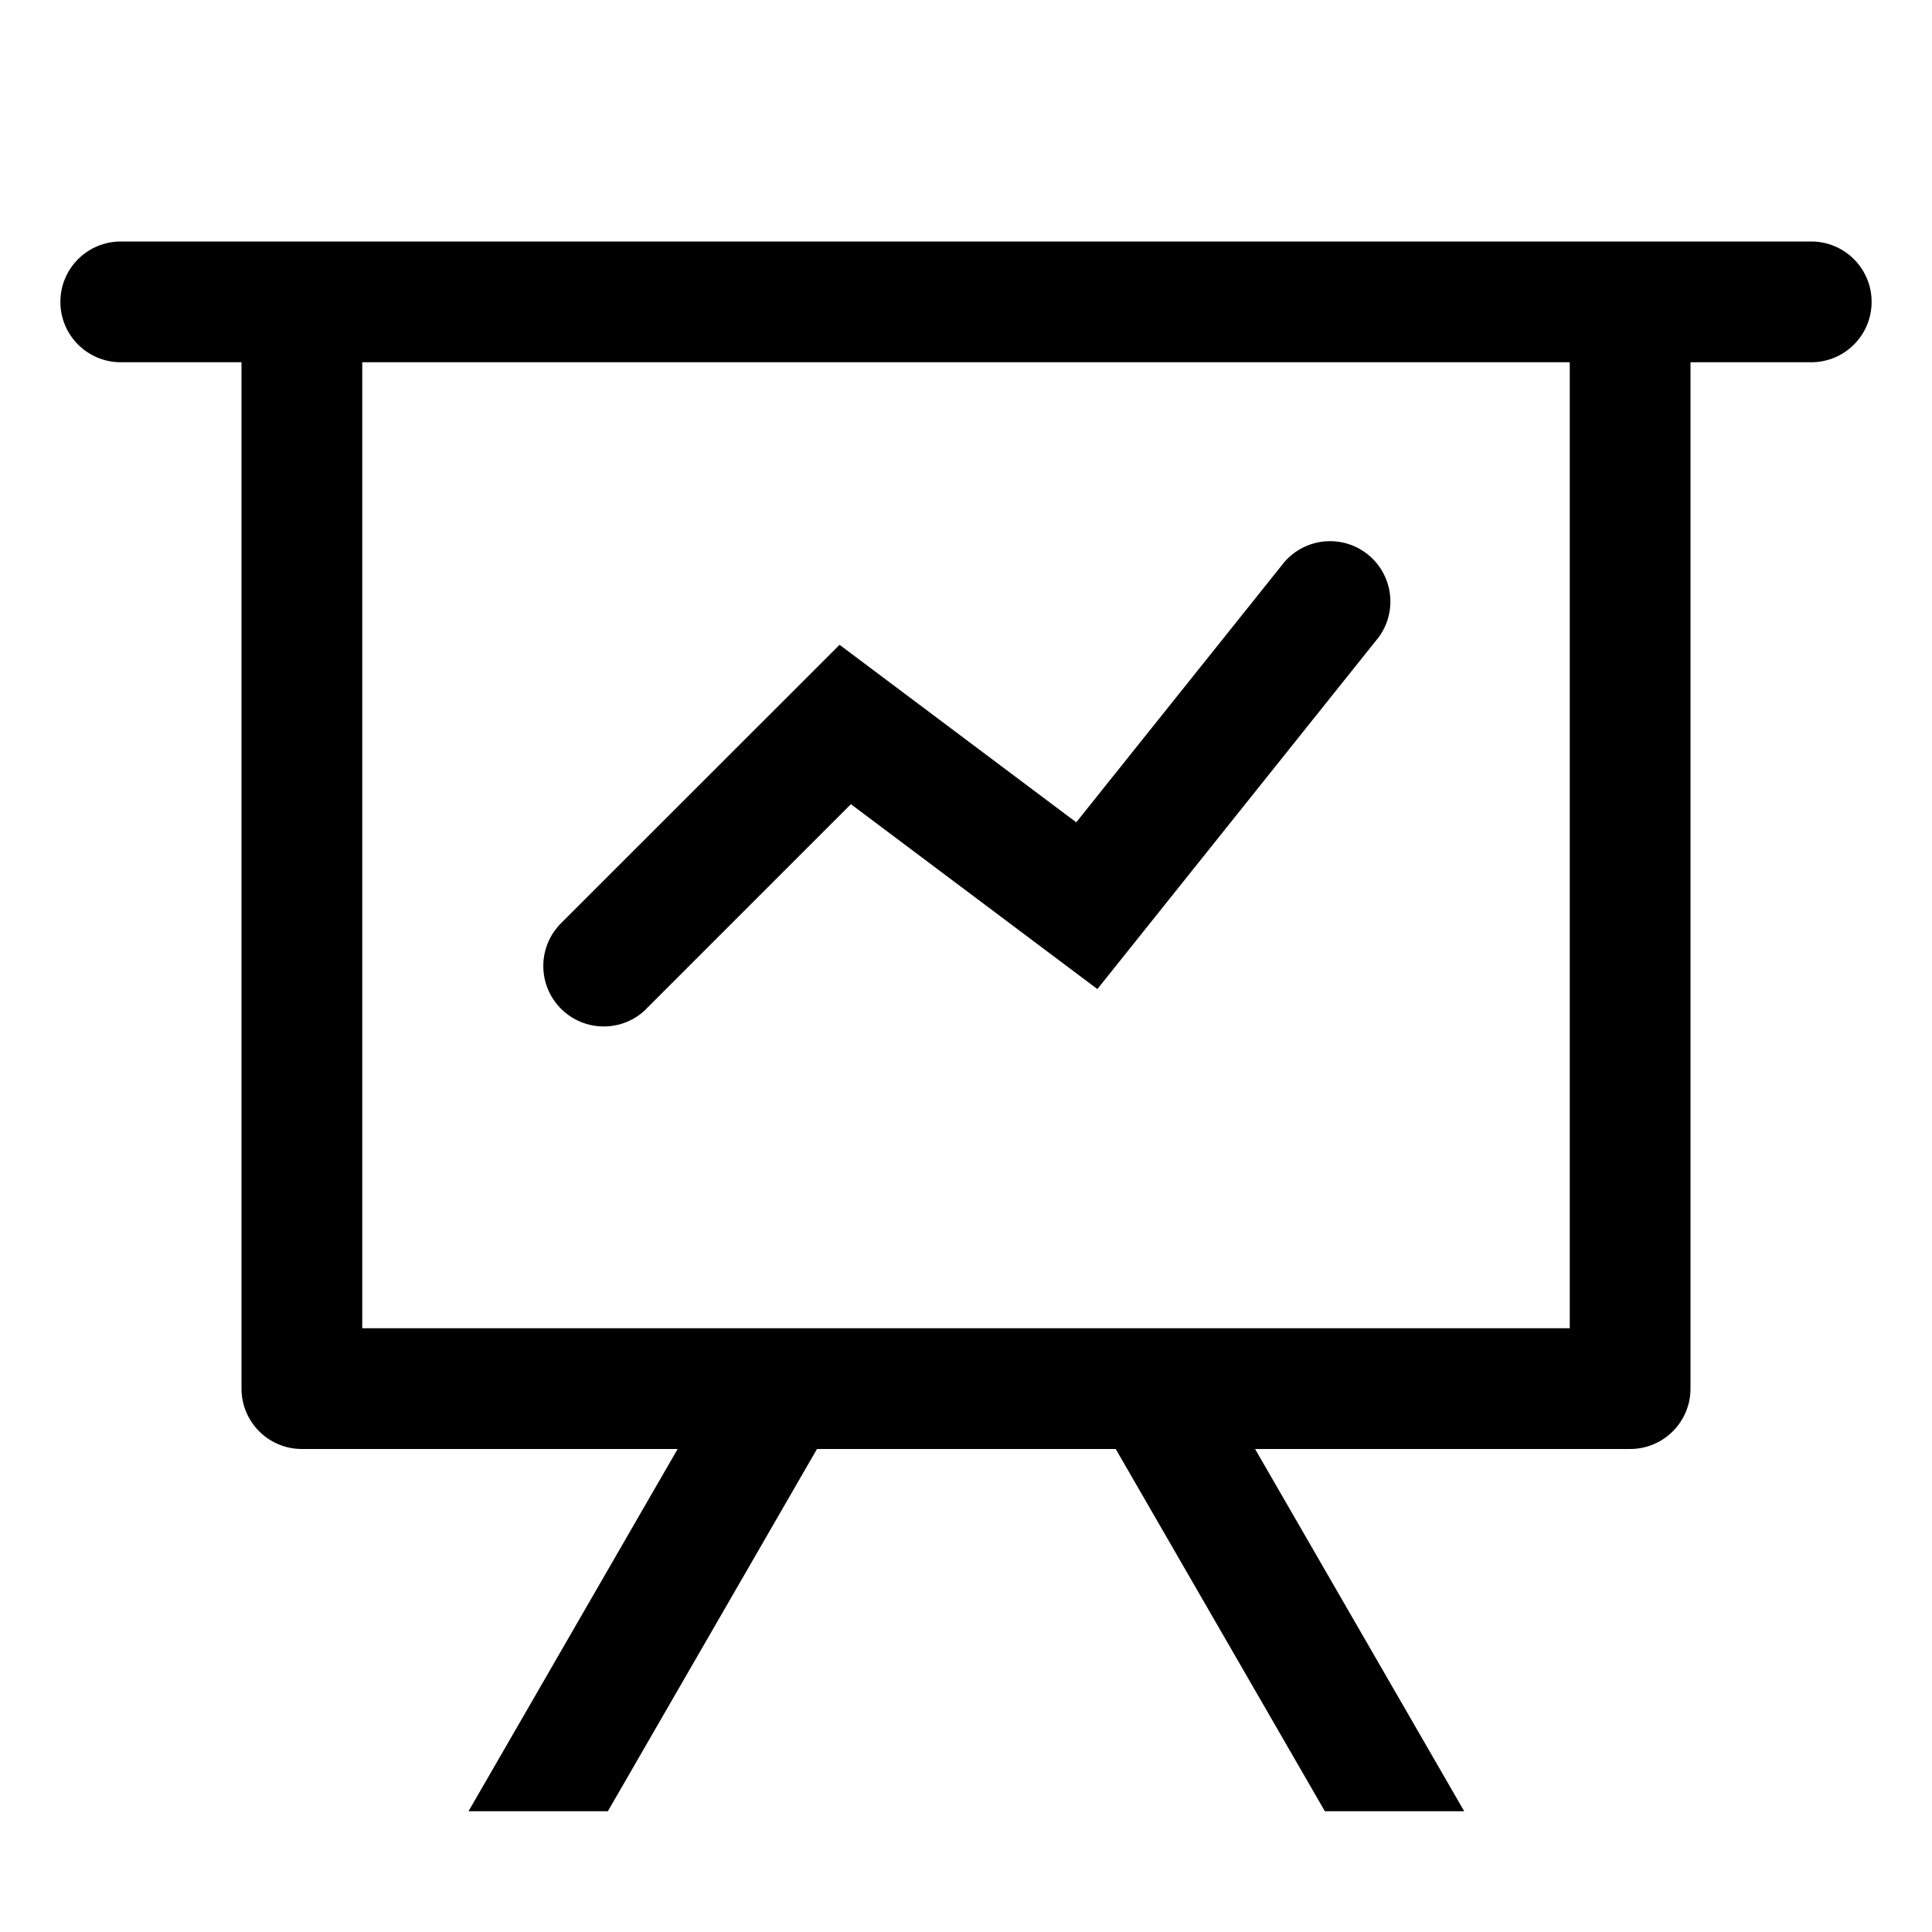
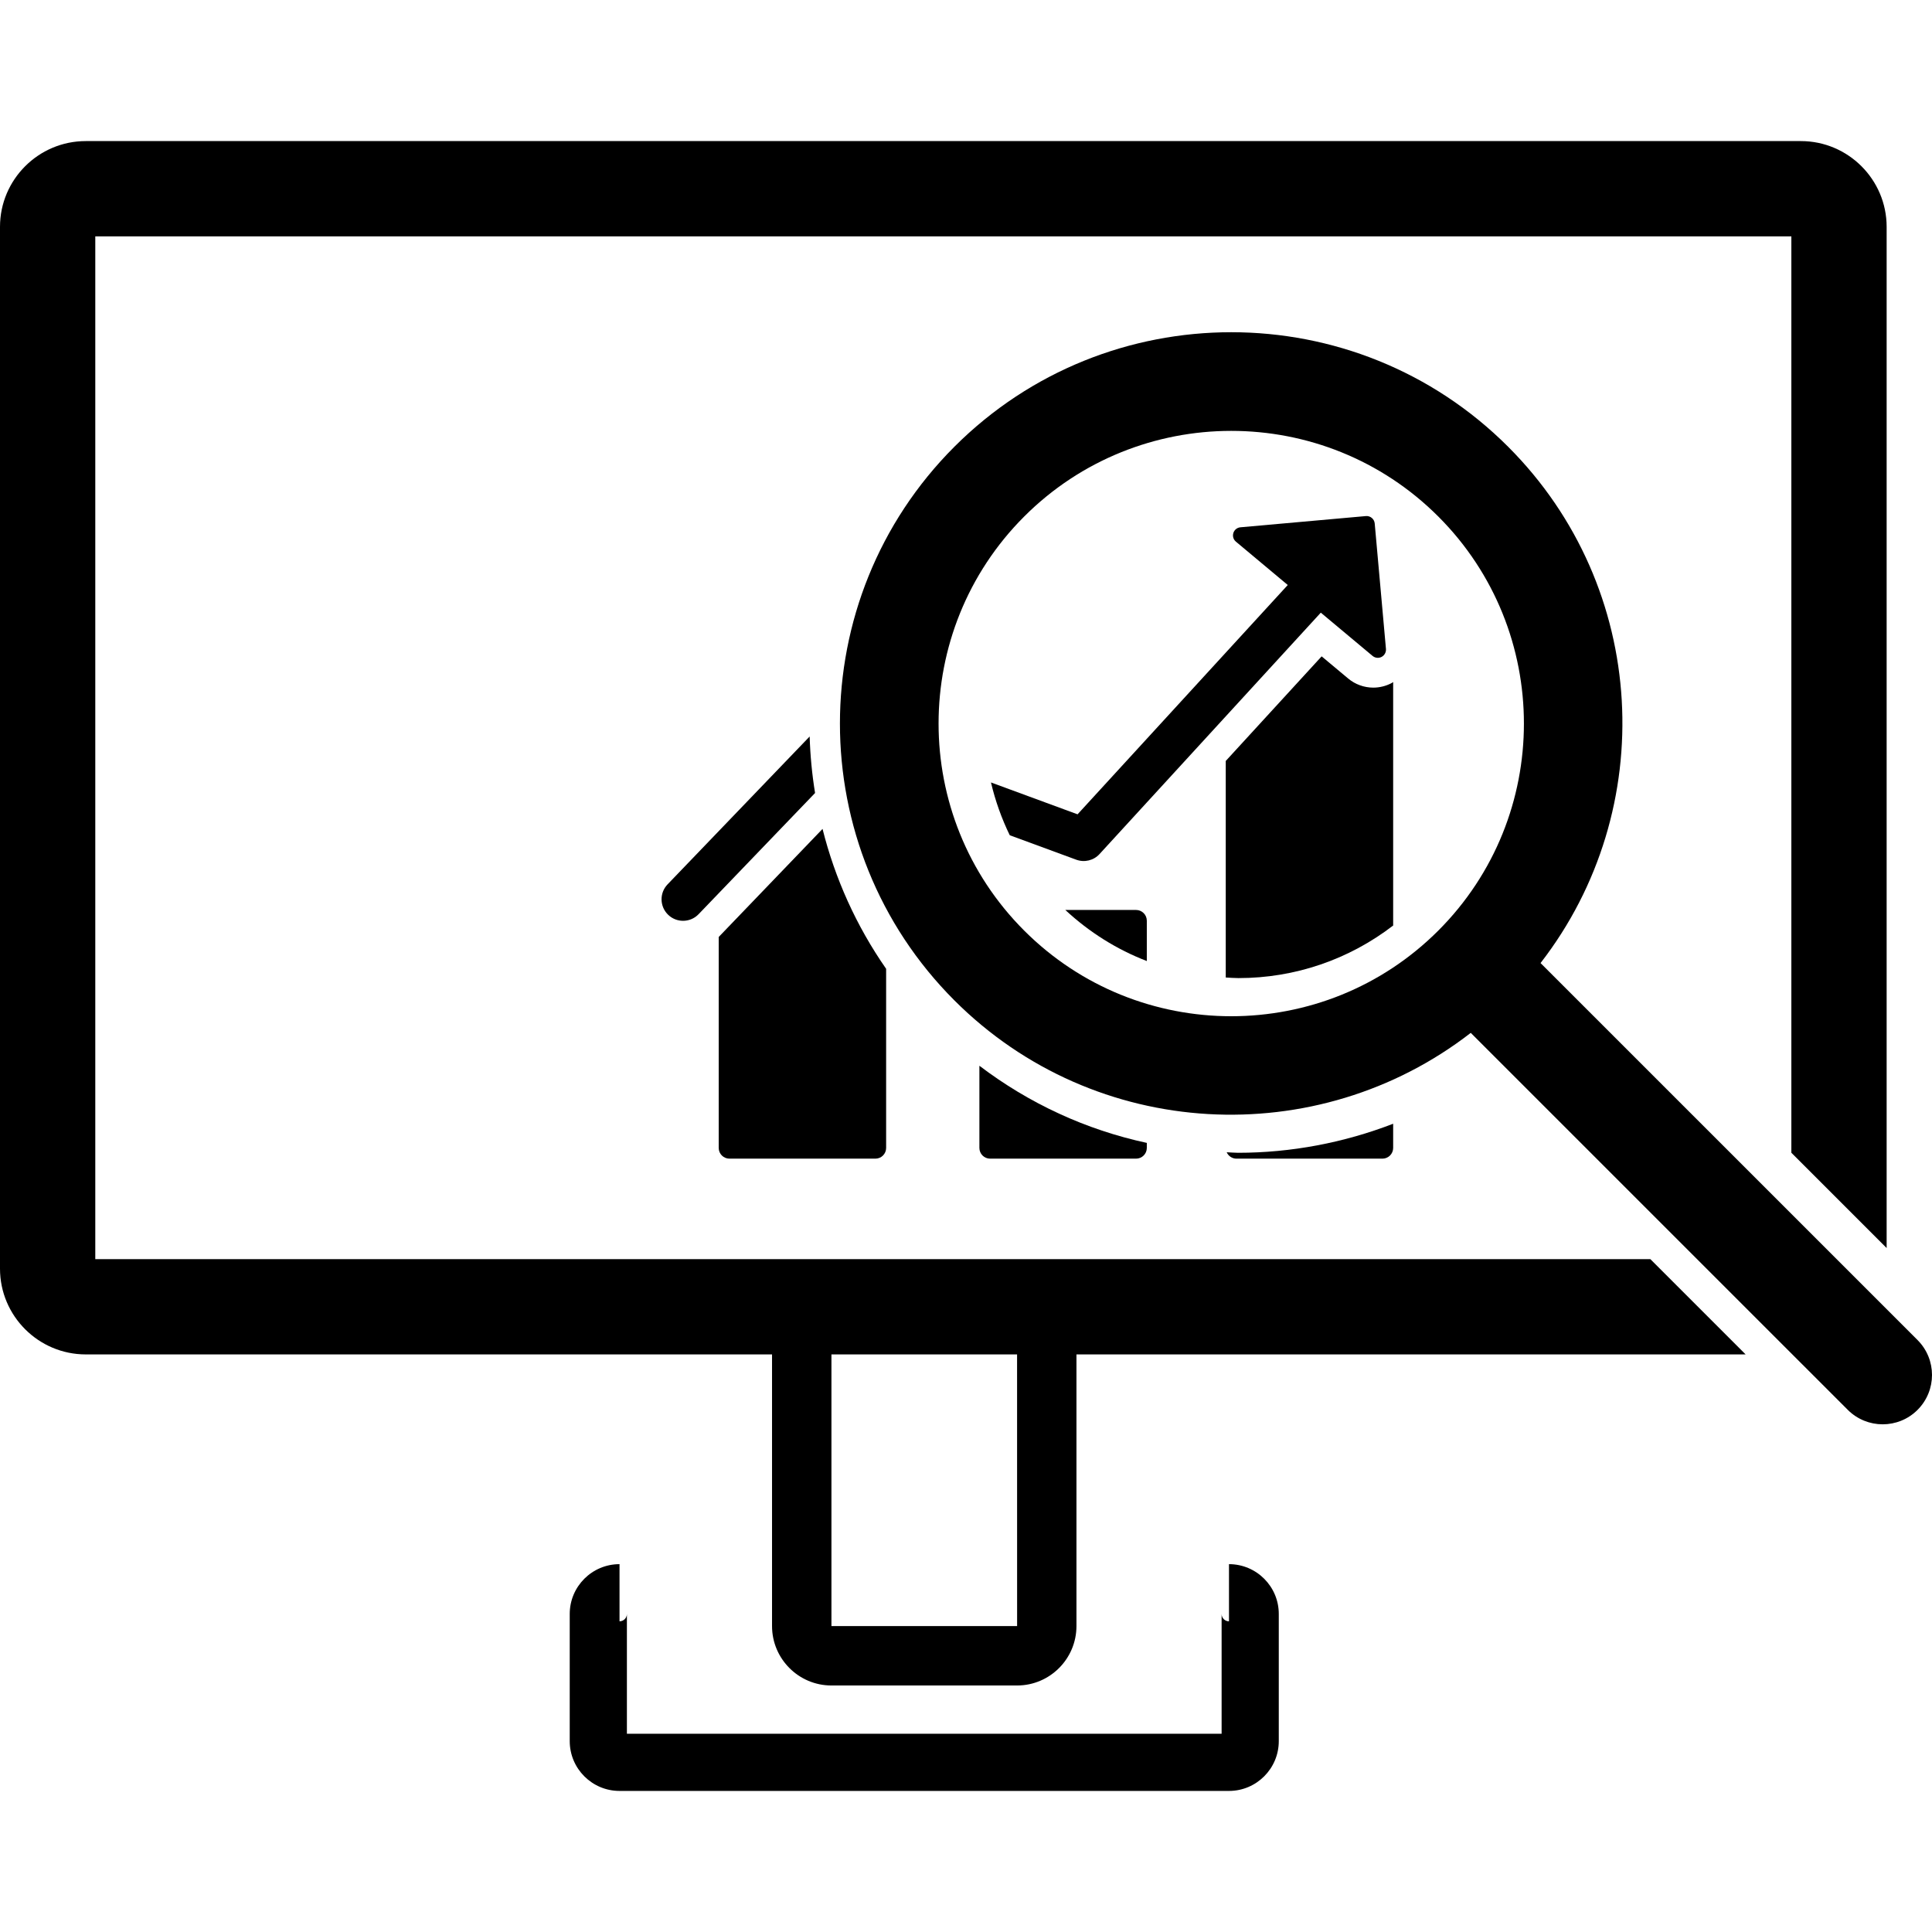
- <svg xmlns="http://www.w3.org/2000/svg" width="800px" height="800px" viewBox="0 0 1024 1024">
-   <path fill="#000000" d="M359.168 768H160a32 32 0 0 1-32-32V192H64a32 32 0 0 1 0-64h896a32 32 0 1 1 0 64h-64v544a32 32 0 0 1-32 32H665.216l110.848 192h-73.856L591.36 768H433.024L322.176 960H248.32l110.848-192zM832 192H192v512h640V192zM342.656 534.656a32 32 0 1 1-45.312-45.312L444.992 341.76l125.44 94.08L679.04 300.032a32 32 0 1 1 49.92 39.936L581.632 524.224 451.008 426.24 342.656 534.592z" />
+ <svg xmlns="http://www.w3.org/2000/svg" fill="#000000" version="1.1" id="Capa_1" width="800px" height="800px" viewBox="0 0 101.38 101.379" xml:space="preserve">
+   <g>
+     <g>
+       <path d="M100.622,70.318L80.839,50.535c6.242-8.051,5.687-19.706-1.703-27.095c-8.01-8.01-21.044-8.01-29.054,0    c-8.01,8.011-8.01,21.044,0,29.055c7.389,7.389,19.043,7.944,27.095,1.703L96.96,73.98c1.013,1.012,2.651,1.012,3.662,0.001    C101.633,72.969,101.633,71.331,100.622,70.318z M75.473,48.832c-5.99,5.991-15.738,5.992-21.729,0    c-5.991-5.99-5.991-15.738,0-21.729c5.99-5.99,15.738-5.992,21.729,0C81.464,33.093,81.464,42.841,75.473,48.832z" />
+       <path d="M5,66.071V12.403h89v48.086l5,5V11.903c0-2.48-2.02-4.5-4.5-4.5h-90c-2.481,0-4.5,2.02-4.5,4.5v54.668    c0,2.48,2.019,4.5,4.5,4.5h36.012v14.254c0,1.721,1.398,3.119,3.117,3.119h9.741c1.719,0,3.116-1.398,3.116-3.119V71.071H91.6    l-5-5H5z M43.629,85.325V71.071h9.741l0.002,14.256L43.629,85.325z" />
+       <path d="M64.49,82.077v3c-0.213,0-0.387-0.174-0.387-0.387v6.287H32.896V84.69c0,0.213-0.174,0.387-0.387,0.387v-3    c-1.441,0-2.613,1.172-2.613,2.613v6.674c0,1.441,1.172,2.613,2.613,2.613H64.49c1.441,0,2.613-1.172,2.613-2.613V84.69    C67.104,83.249,65.932,82.077,64.49,82.077z" />
+       <path d="M38.279,60.799h7.656c0.312,0,0.564-0.252,0.564-0.563v-9.399c-1.578-2.267-2.687-4.754-3.337-7.341l-5.448,5.67v11.071    C37.714,60.547,37.967,60.799,38.279,60.799z" />
+       <path d="M59.613,60.799c0.312,0,0.565-0.252,0.565-0.563v-0.264c-3.19-0.687-6.173-2.064-8.785-4.048v4.312    c0,0.312,0.253,0.563,0.564,0.563H59.613z" />
+       <path d="M59.613,47.749h-3.711c1.26,1.172,2.707,2.076,4.276,2.68v-2.114C60.179,48.002,59.926,47.749,59.613,47.749z" />
+       <path d="M72.541,60.799c0.312,0,0.564-0.252,0.564-0.563v-1.269c-2.582,0.996-5.349,1.524-8.142,1.524    c-0.2,0-0.396-0.022-0.593-0.028c0.088,0.197,0.283,0.336,0.514,0.336H72.541z" />
+       <path d="M72.061,36.082c-0.48,0-0.949-0.17-1.317-0.478l-1.392-1.163L64.32,39.93v11.363c0.222,0.011,0.441,0.031,0.666,0.031    c2.98,0,5.801-0.978,8.119-2.758V35.791c-0.031,0.019-0.06,0.04-0.092,0.058C72.721,36.001,72.391,36.082,72.061,36.082z" />
+       <path d="M57.697,44.815l11.611-12.667l2.717,2.271c0.133,0.11,0.319,0.131,0.473,0.051c0.152-0.08,0.242-0.244,0.229-0.417    l-0.59-6.585c-0.021-0.235-0.229-0.409-0.463-0.388l-6.585,0.589c-0.172,0.016-0.317,0.133-0.37,0.298    c-0.017,0.055-0.021,0.11-0.018,0.166c0.01,0.11,0.062,0.216,0.152,0.289l2.721,2.275L56.544,42.73L52,41.058    c0.227,0.96,0.557,1.888,0.986,2.77l3.488,1.283C56.906,45.269,57.389,45.153,57.697,44.815z" />
+       <path d="M42.486,38.646l-7.456,7.76c-0.433,0.45-0.418,1.165,0.032,1.597c0.219,0.211,0.501,0.315,0.782,0.315    c0.297,0,0.593-0.116,0.814-0.347l6.112-6.36C42.61,40.628,42.516,39.638,42.486,38.646z" />
+     </g>
+   </g>
</svg>
